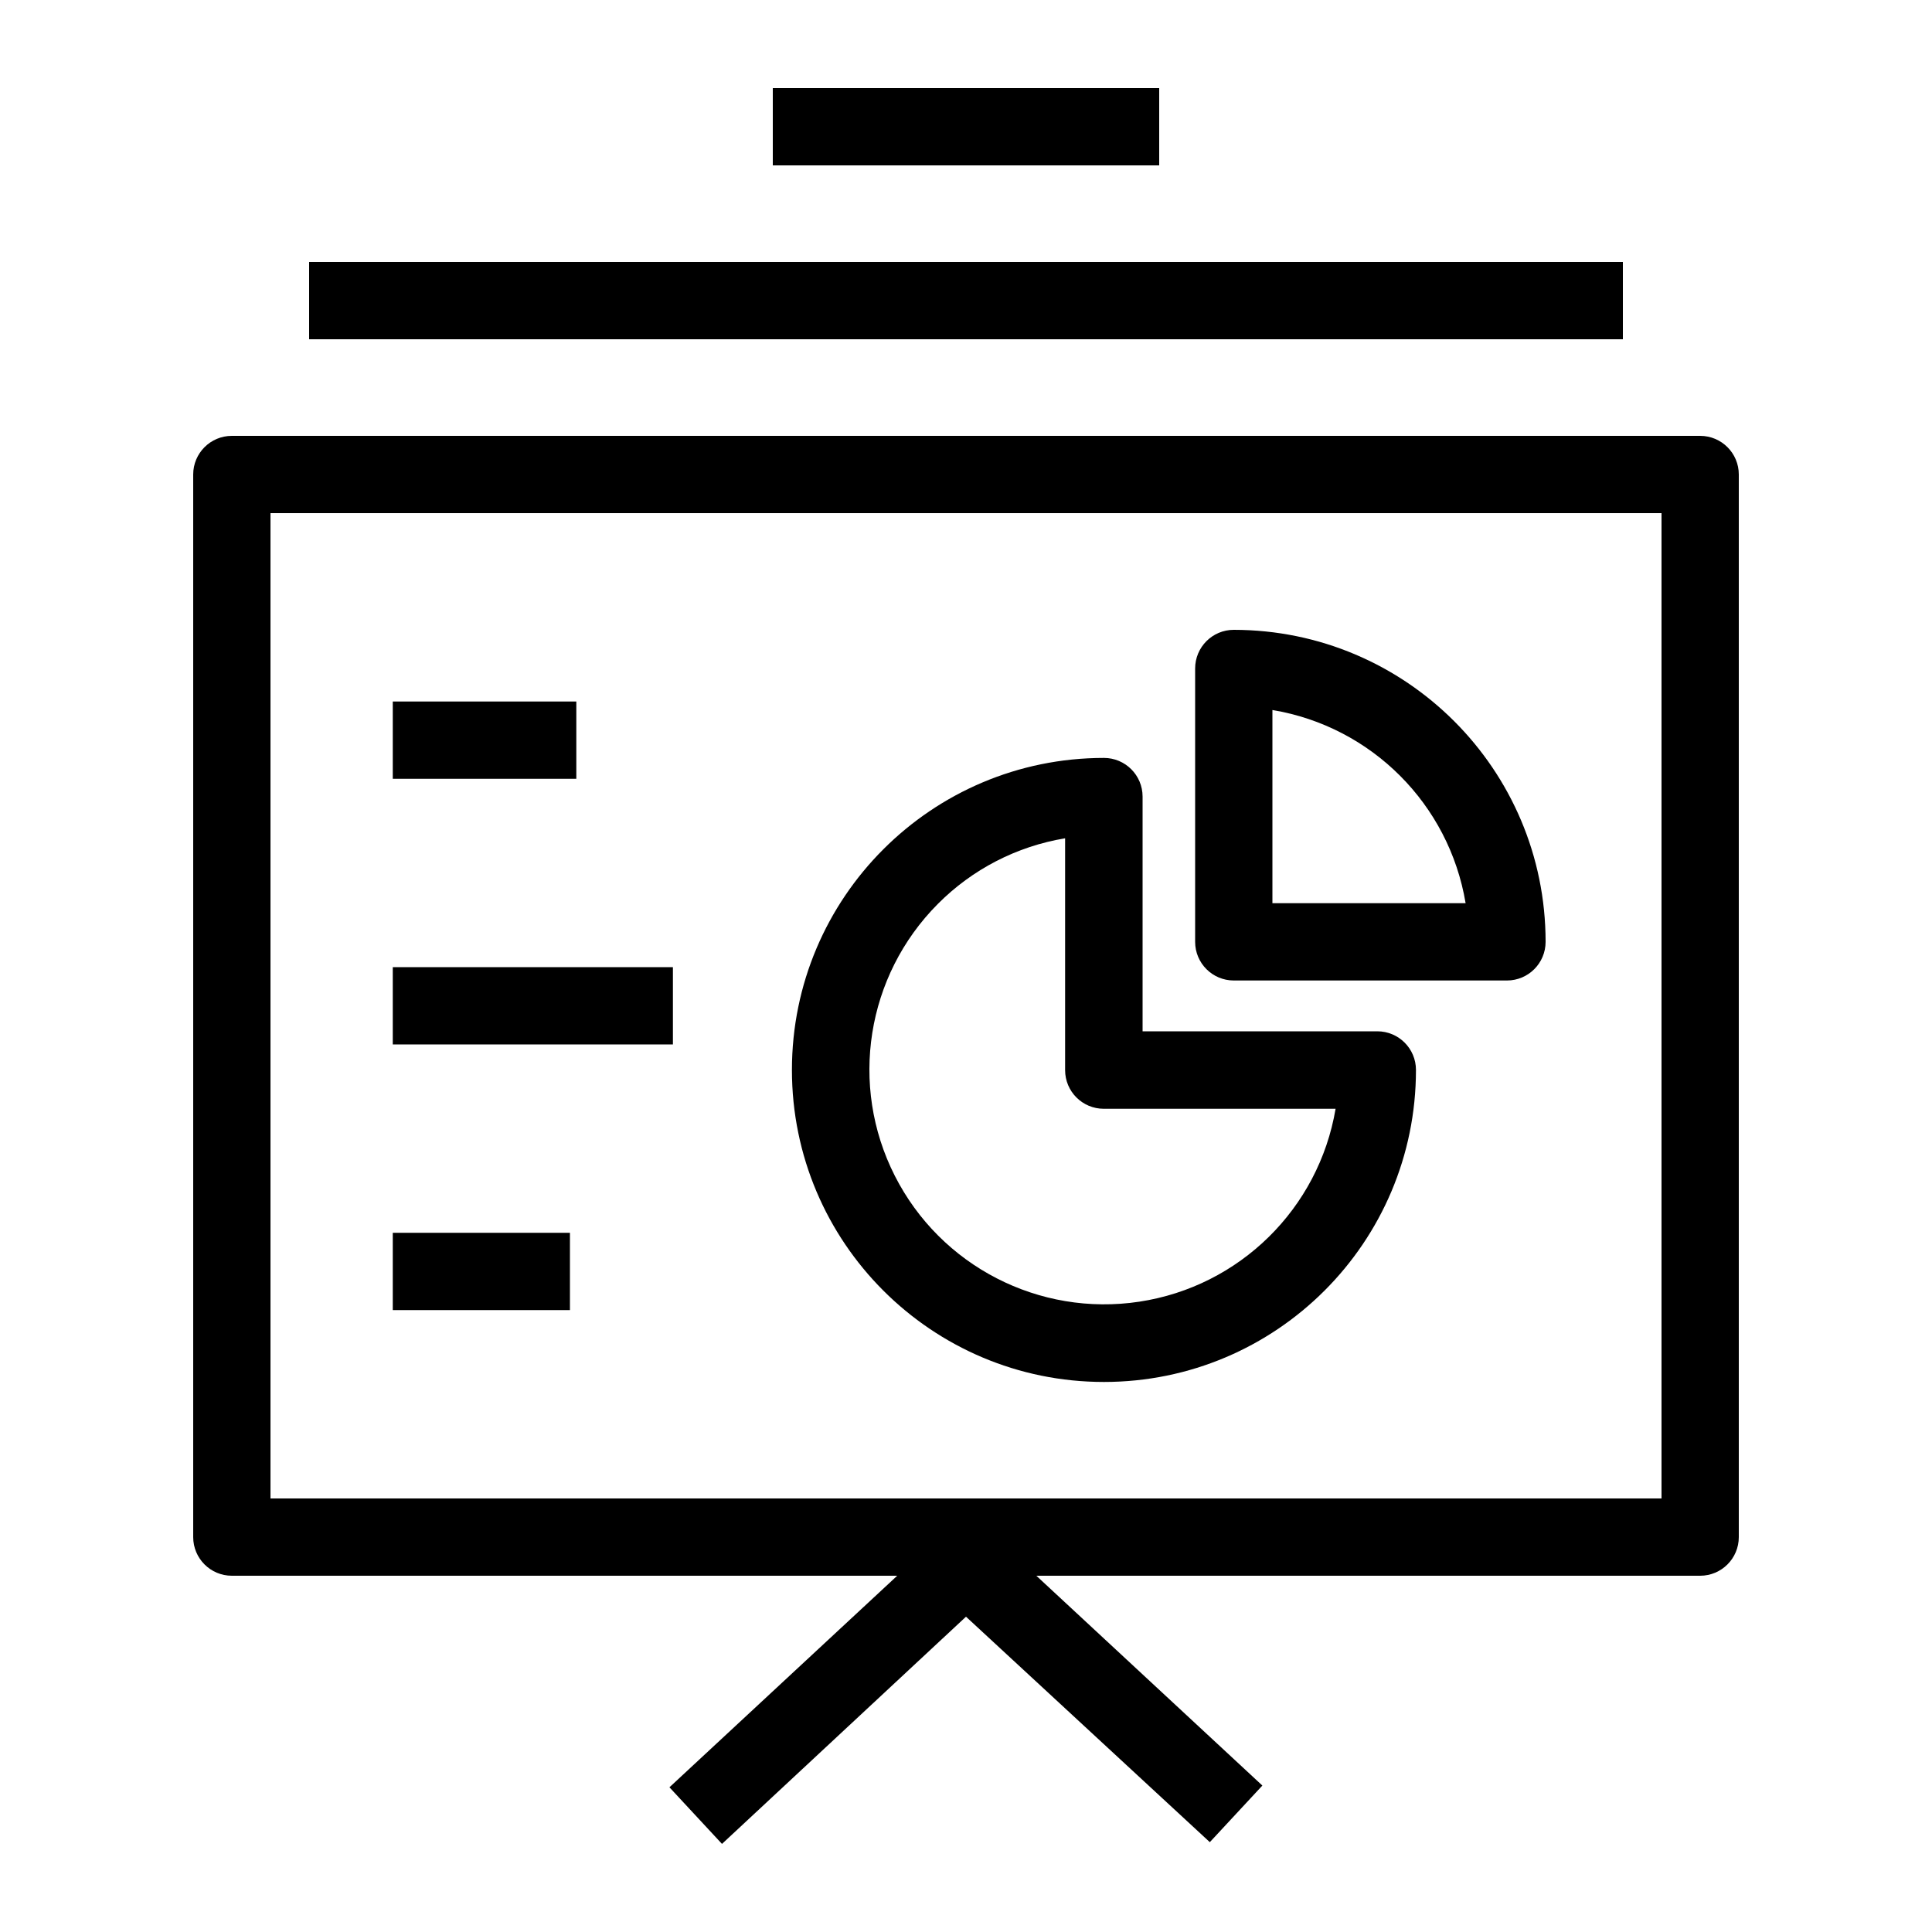
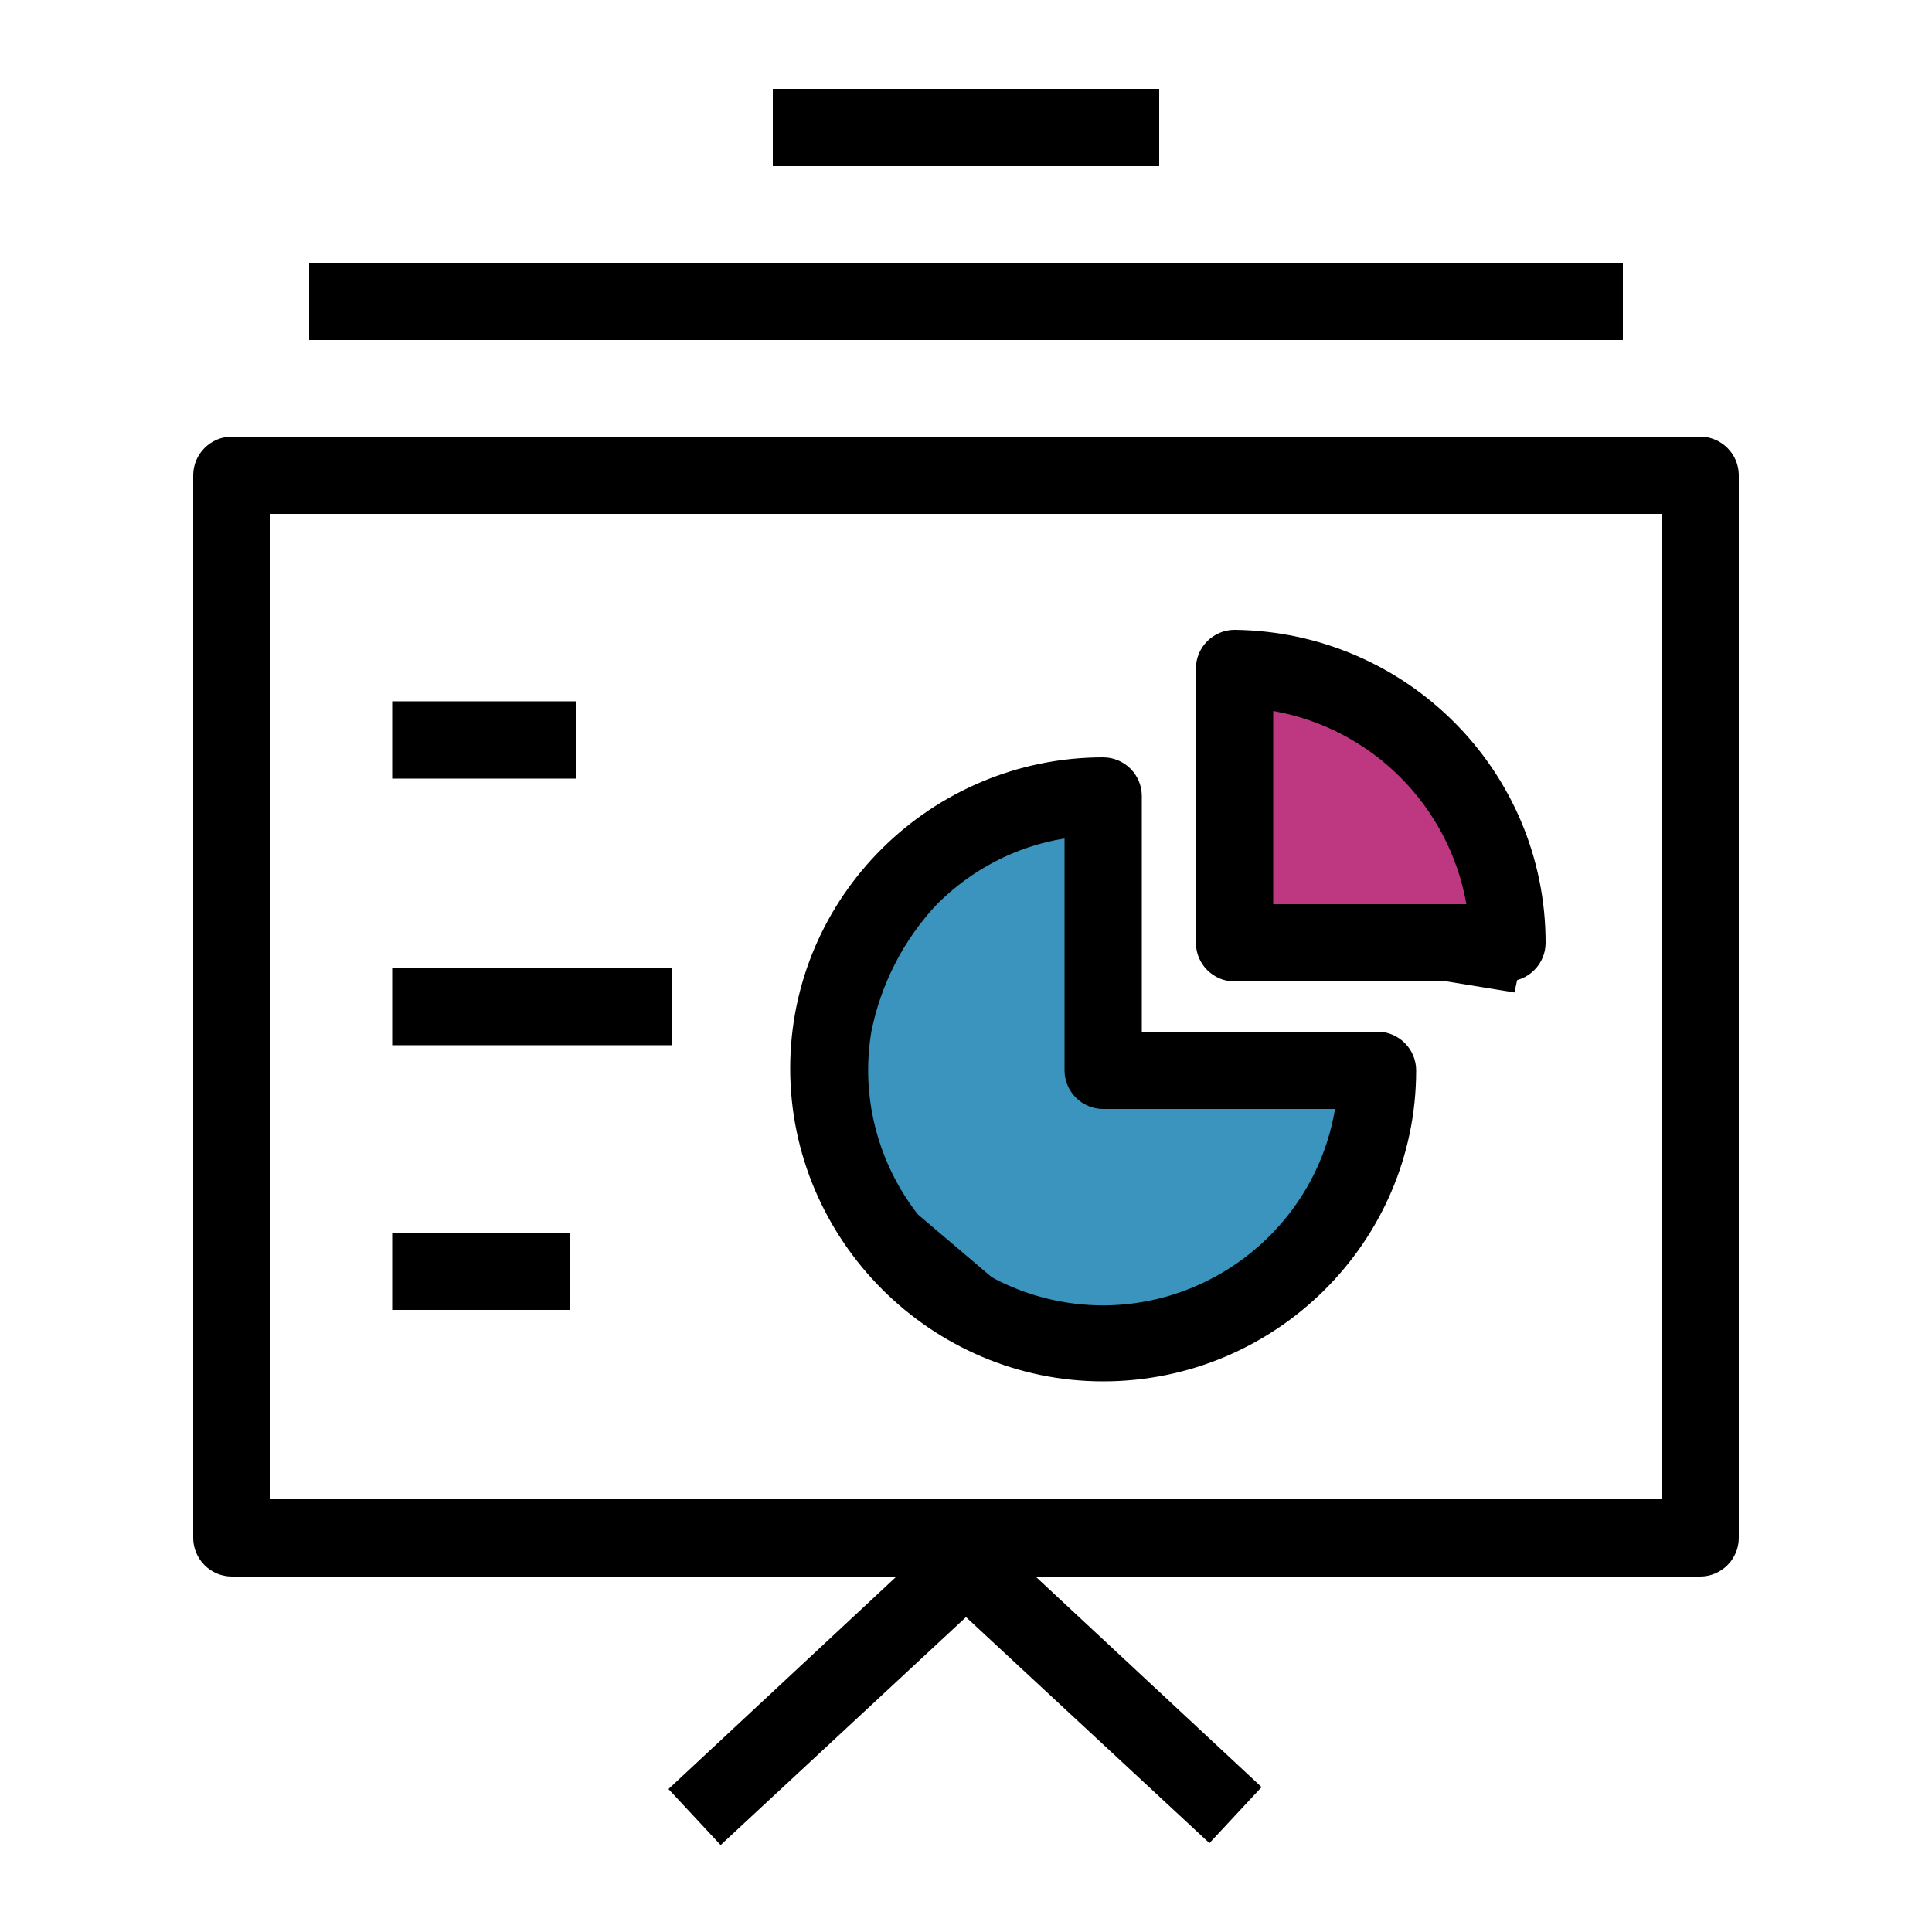
- <svg xmlns="http://www.w3.org/2000/svg" data-name="Layer 1" viewBox="0 0 100 100" x="0px" y="0px">
+ <svg xmlns="http://www.w3.org/2000/svg" version="1.1" id="Layer_1" x="0px" y="0px" viewBox="0 0 100 100" style="enable-background:new 0 0 100 100;" xml:space="preserve">
+   <style type="text/css">
+ 	.st0{fill:#BE3881;stroke:#000000;stroke-miterlimit:10;}
+ 	.st1{fill:#3A94BD;stroke:#000000;stroke-miterlimit:10;}
+ </style>
+   <path class="st0" d="M63.9,48.5c0.3-1.4,0-14.6,0-14.6l11.9,6.4l2.7,8.2L78,50.8L63.9,48.5z" />
+   <polygon class="st1" points="57.1,41.7 57.1,55.4 70,55.4 70.9,59.7 64,68.4 54.2,69.2 42.9,59.6 42.9,52.1 48.7,44.5 52.9,41.7   55.8,40.3 " />
  <g>
-     <path d="M88,22.56H12a2,2,0,0,0-2,2v55a2,2,0,0,0,2,2H46.44L34.65,92.51l2.72,2.93L50,83.68,62.62,95.35l2.72-2.93L53.64,81.56H88a2,2,0,0,0,2-2v-55A2,2,0,0,0,88,22.56Zm-2,55H14v-51H86Z" />
-     <rect x="16" y="13.56" width="68" height="4" />
-     <rect x="40" y="4.56" width="20" height="4" />
-     <path d="M57.14,71.53A16.15,16.15,0,0,0,73.29,55.38a2,2,0,0,0-2-2H59.14V41.23a2,2,0,0,0-2-2,16.15,16.15,0,1,0,0,32.3ZM48.54,46.79a12.06,12.06,0,0,1,6.59-3.4v12a2,2,0,0,0,2,2h12A12.15,12.15,0,1,1,48.54,46.79Z" />
-     <path d="M63.86,50.75H78a2,2,0,0,0,2-2A16.15,16.15,0,0,0,63.86,32.6a2,2,0,0,0-2,2V48.75A2,2,0,0,0,63.86,50.75Zm2-14a12.17,12.17,0,0,1,10,10h-10Z" />
-     <rect x="20.33" y="50.06" width="14.5" height="4" />
-     <rect x="20.33" y="36.31" width="9.5" height="4" />
-     <rect x="20.33" y="63.81" width="9.17" height="4" />
+     <path d="M88,22.6H12c-1.1,0-2,0.9-2,2v55c0,1.1,0.9,2,2,2h34.4l-11.8,11l2.7,2.9L50,83.7l12.6,11.7l2.7-2.9L53.6,81.6H88   c1.1,0,2-0.9,2-2v-55C90,23.5,89.1,22.6,88,22.6z M86,77.6H14v-51h72V77.6z" />
+     <rect x="16" y="13.6" width="68" height="4" />
+     <rect x="40" y="4.6" width="20" height="4" />
+     <path d="M57.1,71.5c8.9,0,16.2-7.2,16.2-16.1l0,0c0-1.1-0.9-2-2-2H59.1V41.2c0-1.1-0.9-2-2-2c-8.9,0-16.2,7.2-16.2,16.1   S48.2,71.5,57.1,71.5z M48.5,46.8c1.8-1.8,4.1-3,6.6-3.4v12c0,1.1,0.9,2,2,2h12c-1.1,6.6-7.4,11.1-14,10c-6.6-1.1-11.1-7.4-10-14   C45.6,50.9,46.8,48.6,48.5,46.8z" />
+     <path d="M63.9,50.8H78c1.1,0,2-0.9,2-2c0-8.9-7.2-16.1-16.1-16.2c-1.1,0-2,0.9-2,2v14.2C61.9,49.9,62.8,50.8,63.9,50.8z M65.9,36.8   c5.1,0.9,9.1,4.9,10,10h-10V36.8z" />
+     <rect x="20.3" y="50.1" width="14.5" height="4" />
+     <rect x="20.3" y="36.3" width="9.5" height="4" />
+     <rect x="20.3" y="63.8" width="9.2" height="4" />
  </g>
</svg>
